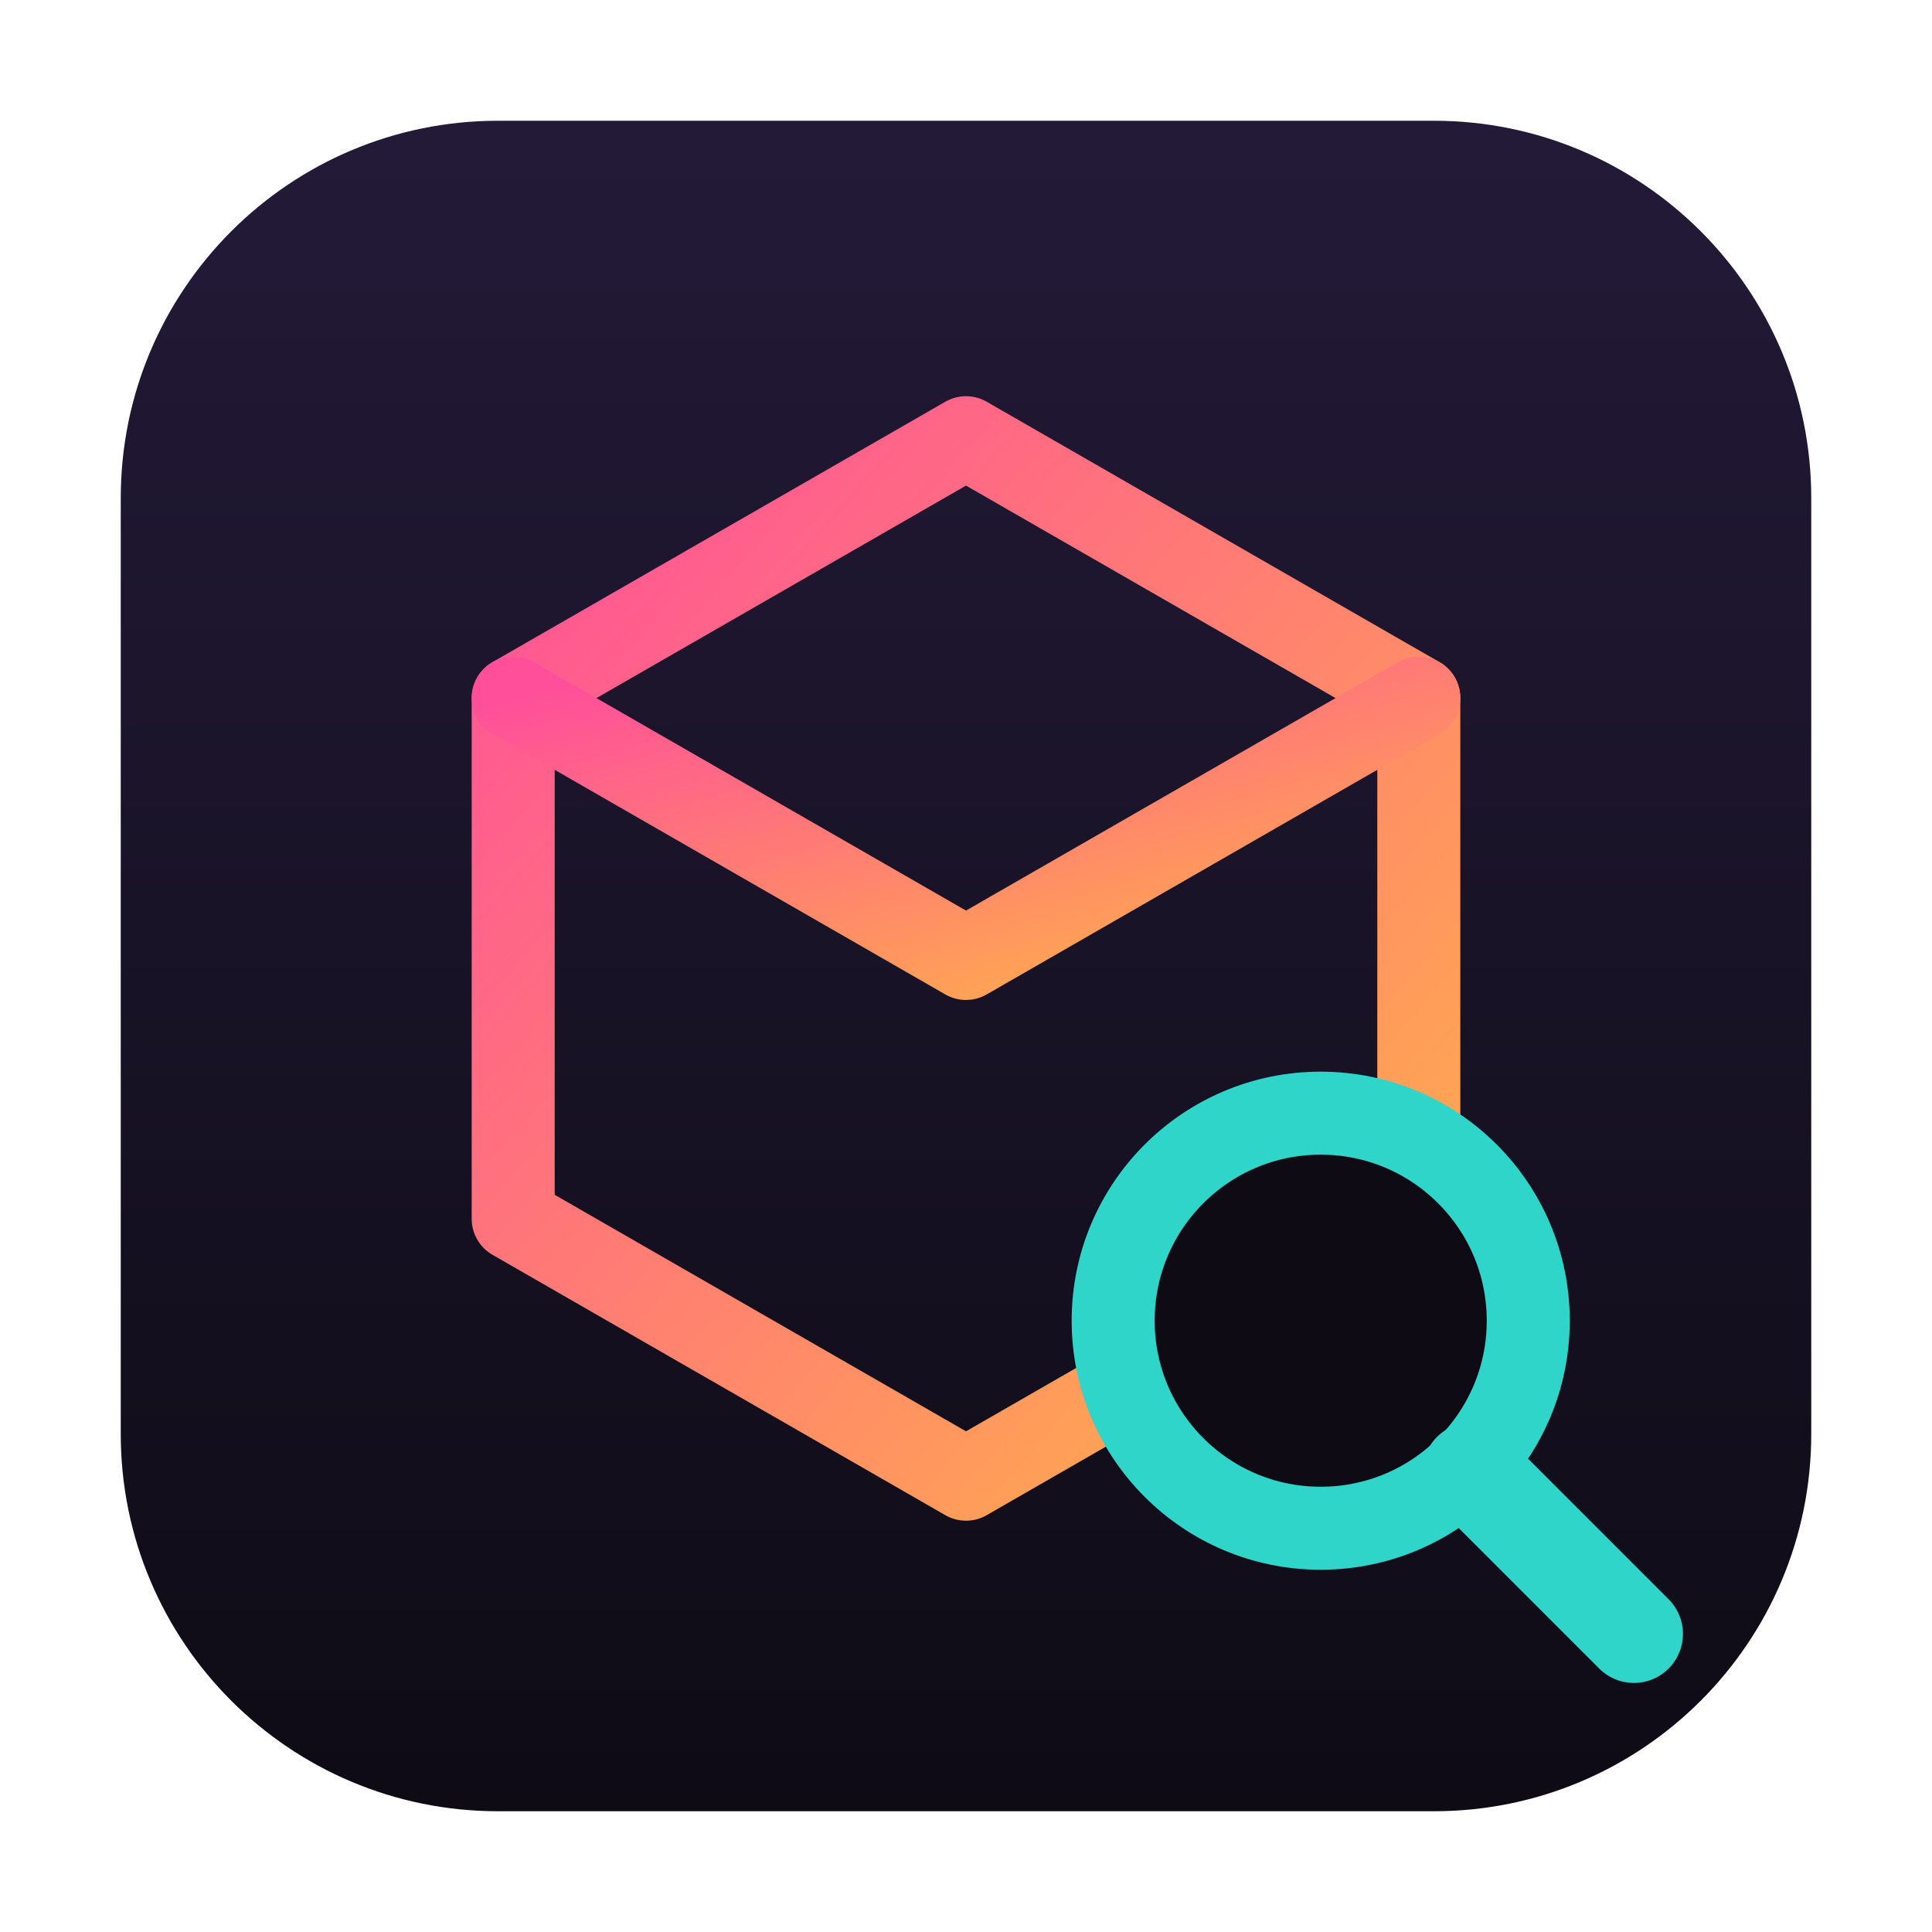
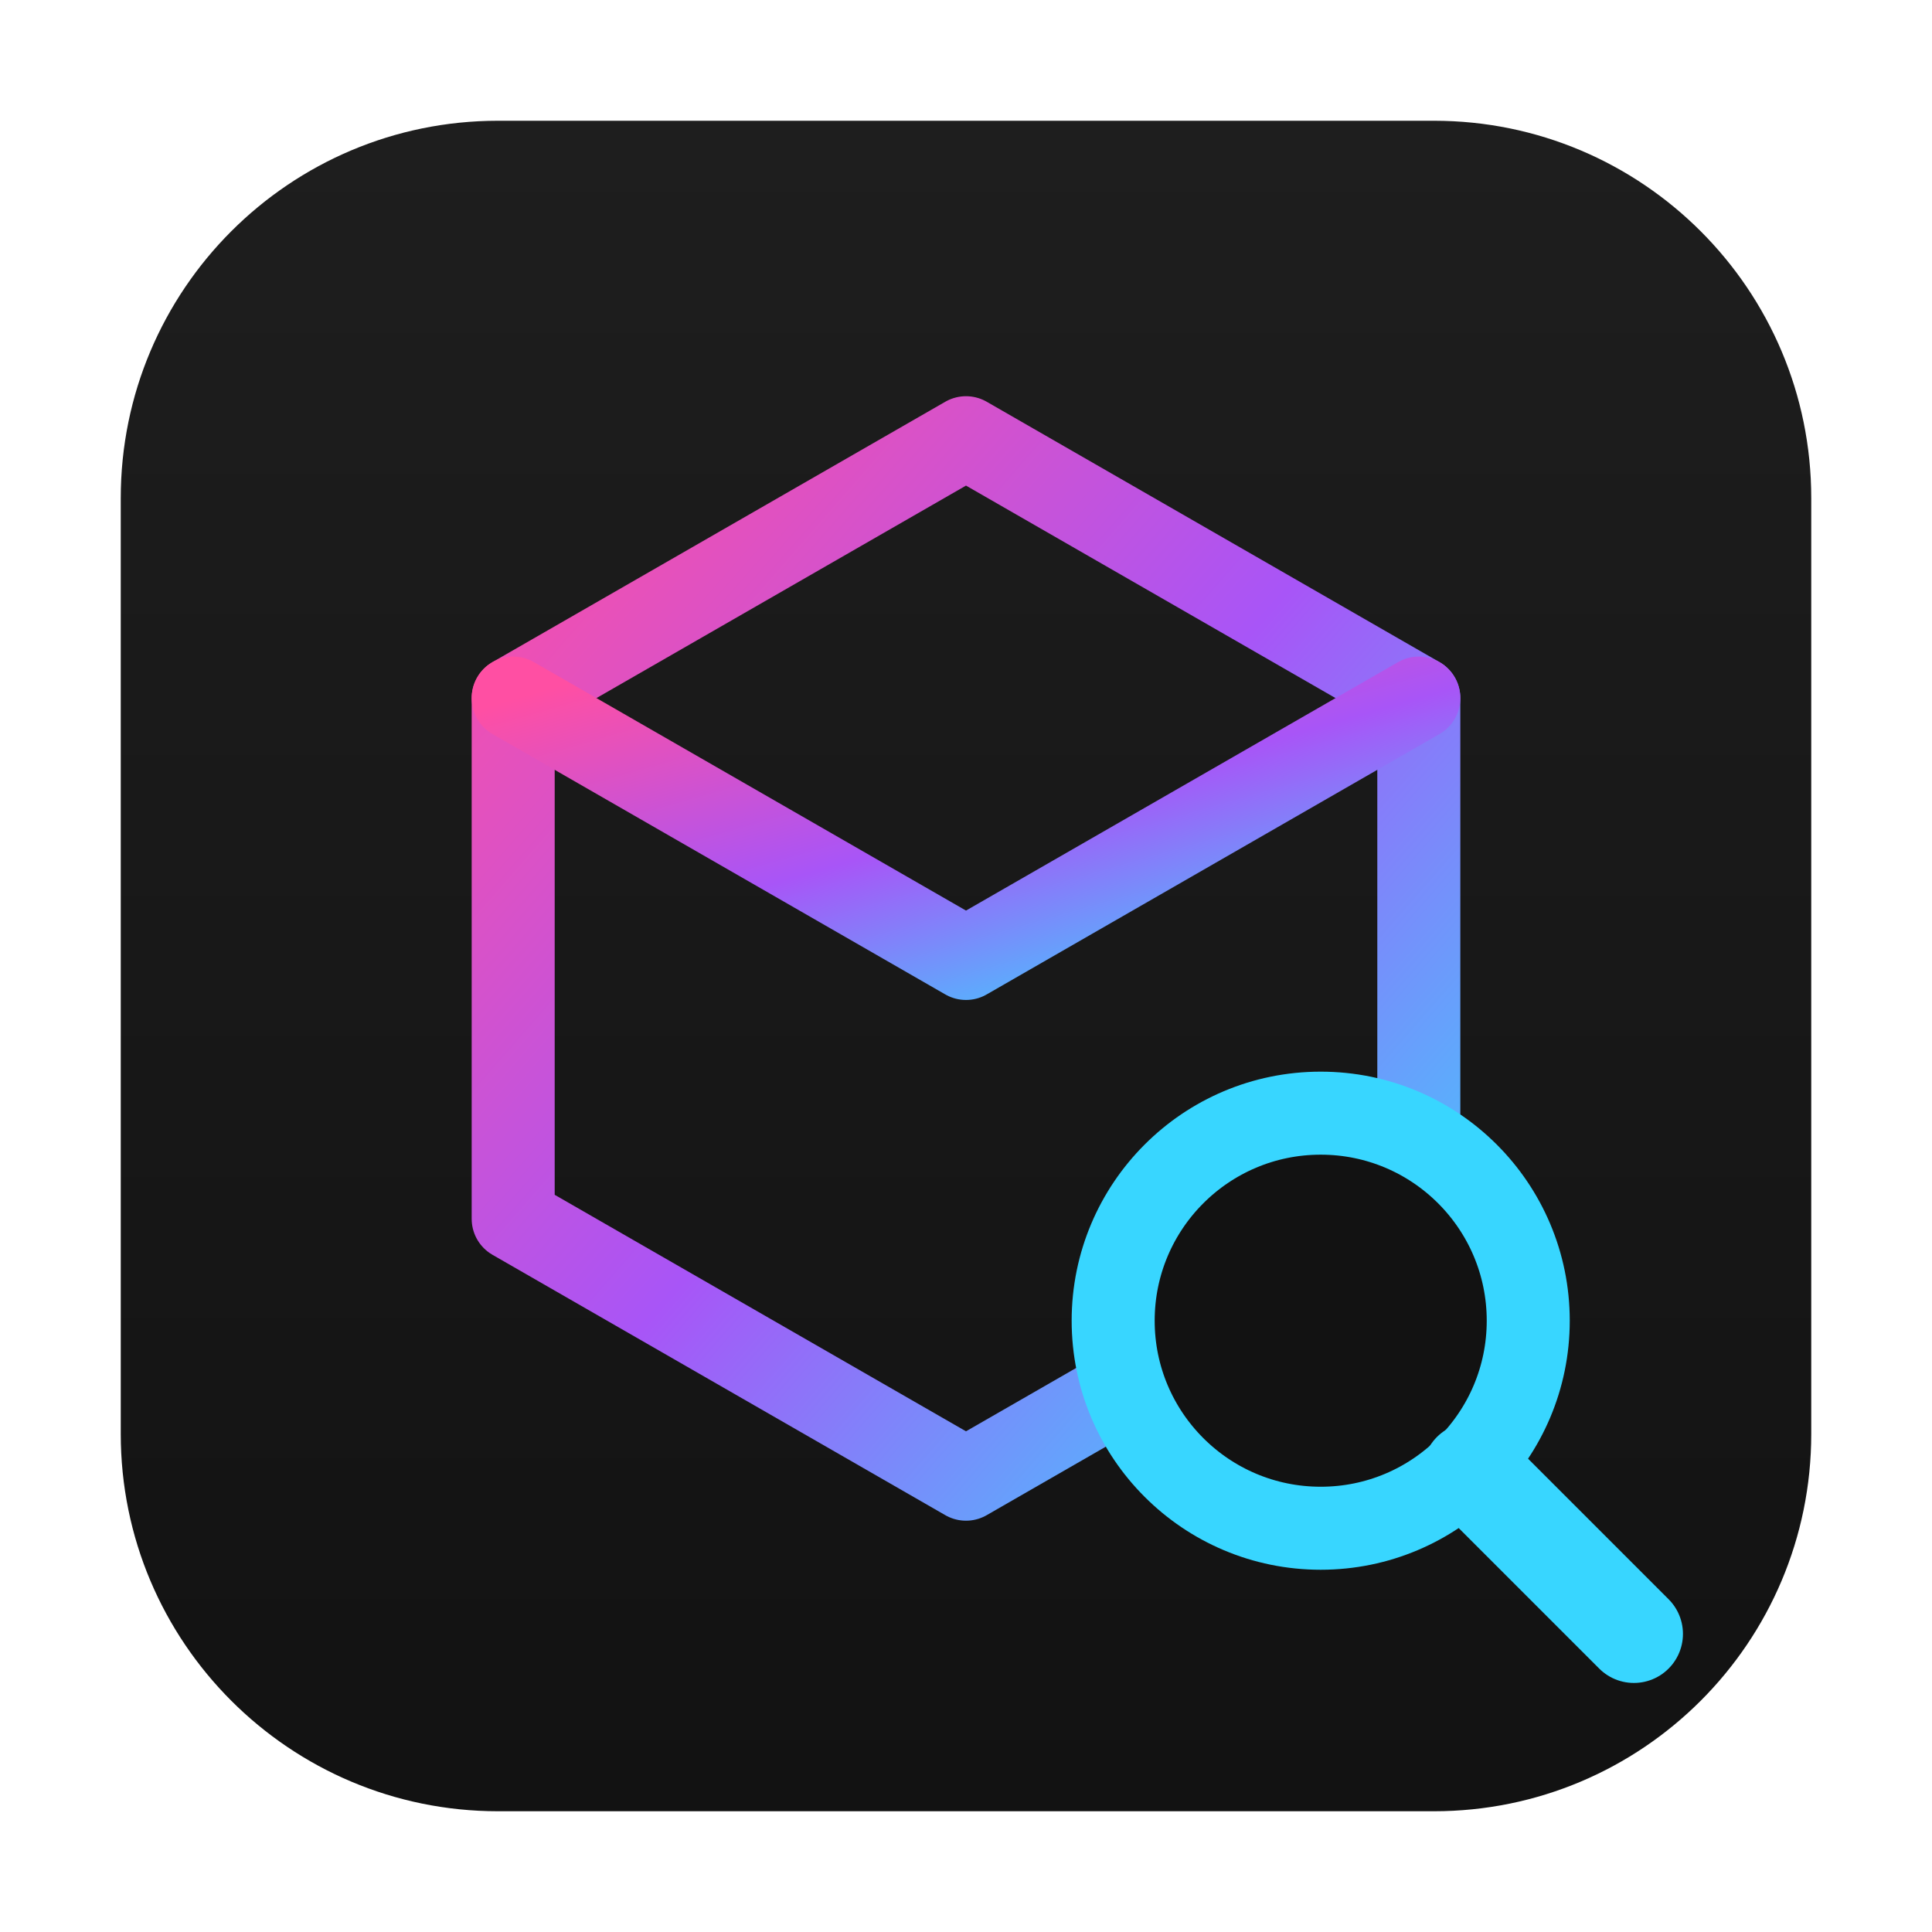
<svg xmlns="http://www.w3.org/2000/svg" viewBox="0 0 1024 1024">
  <defs>
    <linearGradient id="bg" x1="0" y1="0" x2="0" y2="1">
-       <stop offset="0" stop-color="#231a38" />
-       <stop offset="1" stop-color="#0e0b15" />
+       <stop offset="0" stop-color="#1e1e1e" />
+       <stop offset="1" stop-color="#121212" />
    </linearGradient>
-     <linearGradient id="sunset" x1="0" y1="0" x2="1" y2="1">
-       <stop offset="0" stop-color="#ff4f9a" />
-       <stop offset="1" stop-color="#ffb347" />
+     <linearGradient id="accent" x1="0" y1="0" x2="1" y2="1">
+       <stop offset="0" stop-color="#ff4fa3" />
+       <stop offset="0.5" stop-color="#a855f7" />
+       <stop offset="1" stop-color="#38d6ff" />
    </linearGradient>
  </defs>
  <rect x="64" y="64" width="896" height="896" rx="200" fill="url(#bg)" />
-   <g fill="none" stroke="url(#sunset)" stroke-width="44" stroke-linejoin="round" stroke-linecap="round">
+   <g fill="none" stroke="url(#accent)" stroke-width="44" stroke-linejoin="round" stroke-linecap="round">
    <path d="M512 232 L752 370 L752 646 L512 784 L272 646 L272 370 Z" />
    <path d="M272 370 L512 508 L752 370" />
    <path d="M512 508 L512 784" />
  </g>
-   <circle cx="700" cy="700" r="110" fill="#0e0b15" stroke="#2fd5c8" stroke-width="44" />
-   <path d="M780 780 L866 866" stroke="#2fd5c8" stroke-width="52" stroke-linecap="round" />
+   <circle cx="700" cy="700" r="110" fill="#121212" stroke="#38d6ff" stroke-width="44" />
+   <path d="M780 780 L866 866" stroke="#38d6ff" stroke-width="52" stroke-linecap="round" />
</svg>
